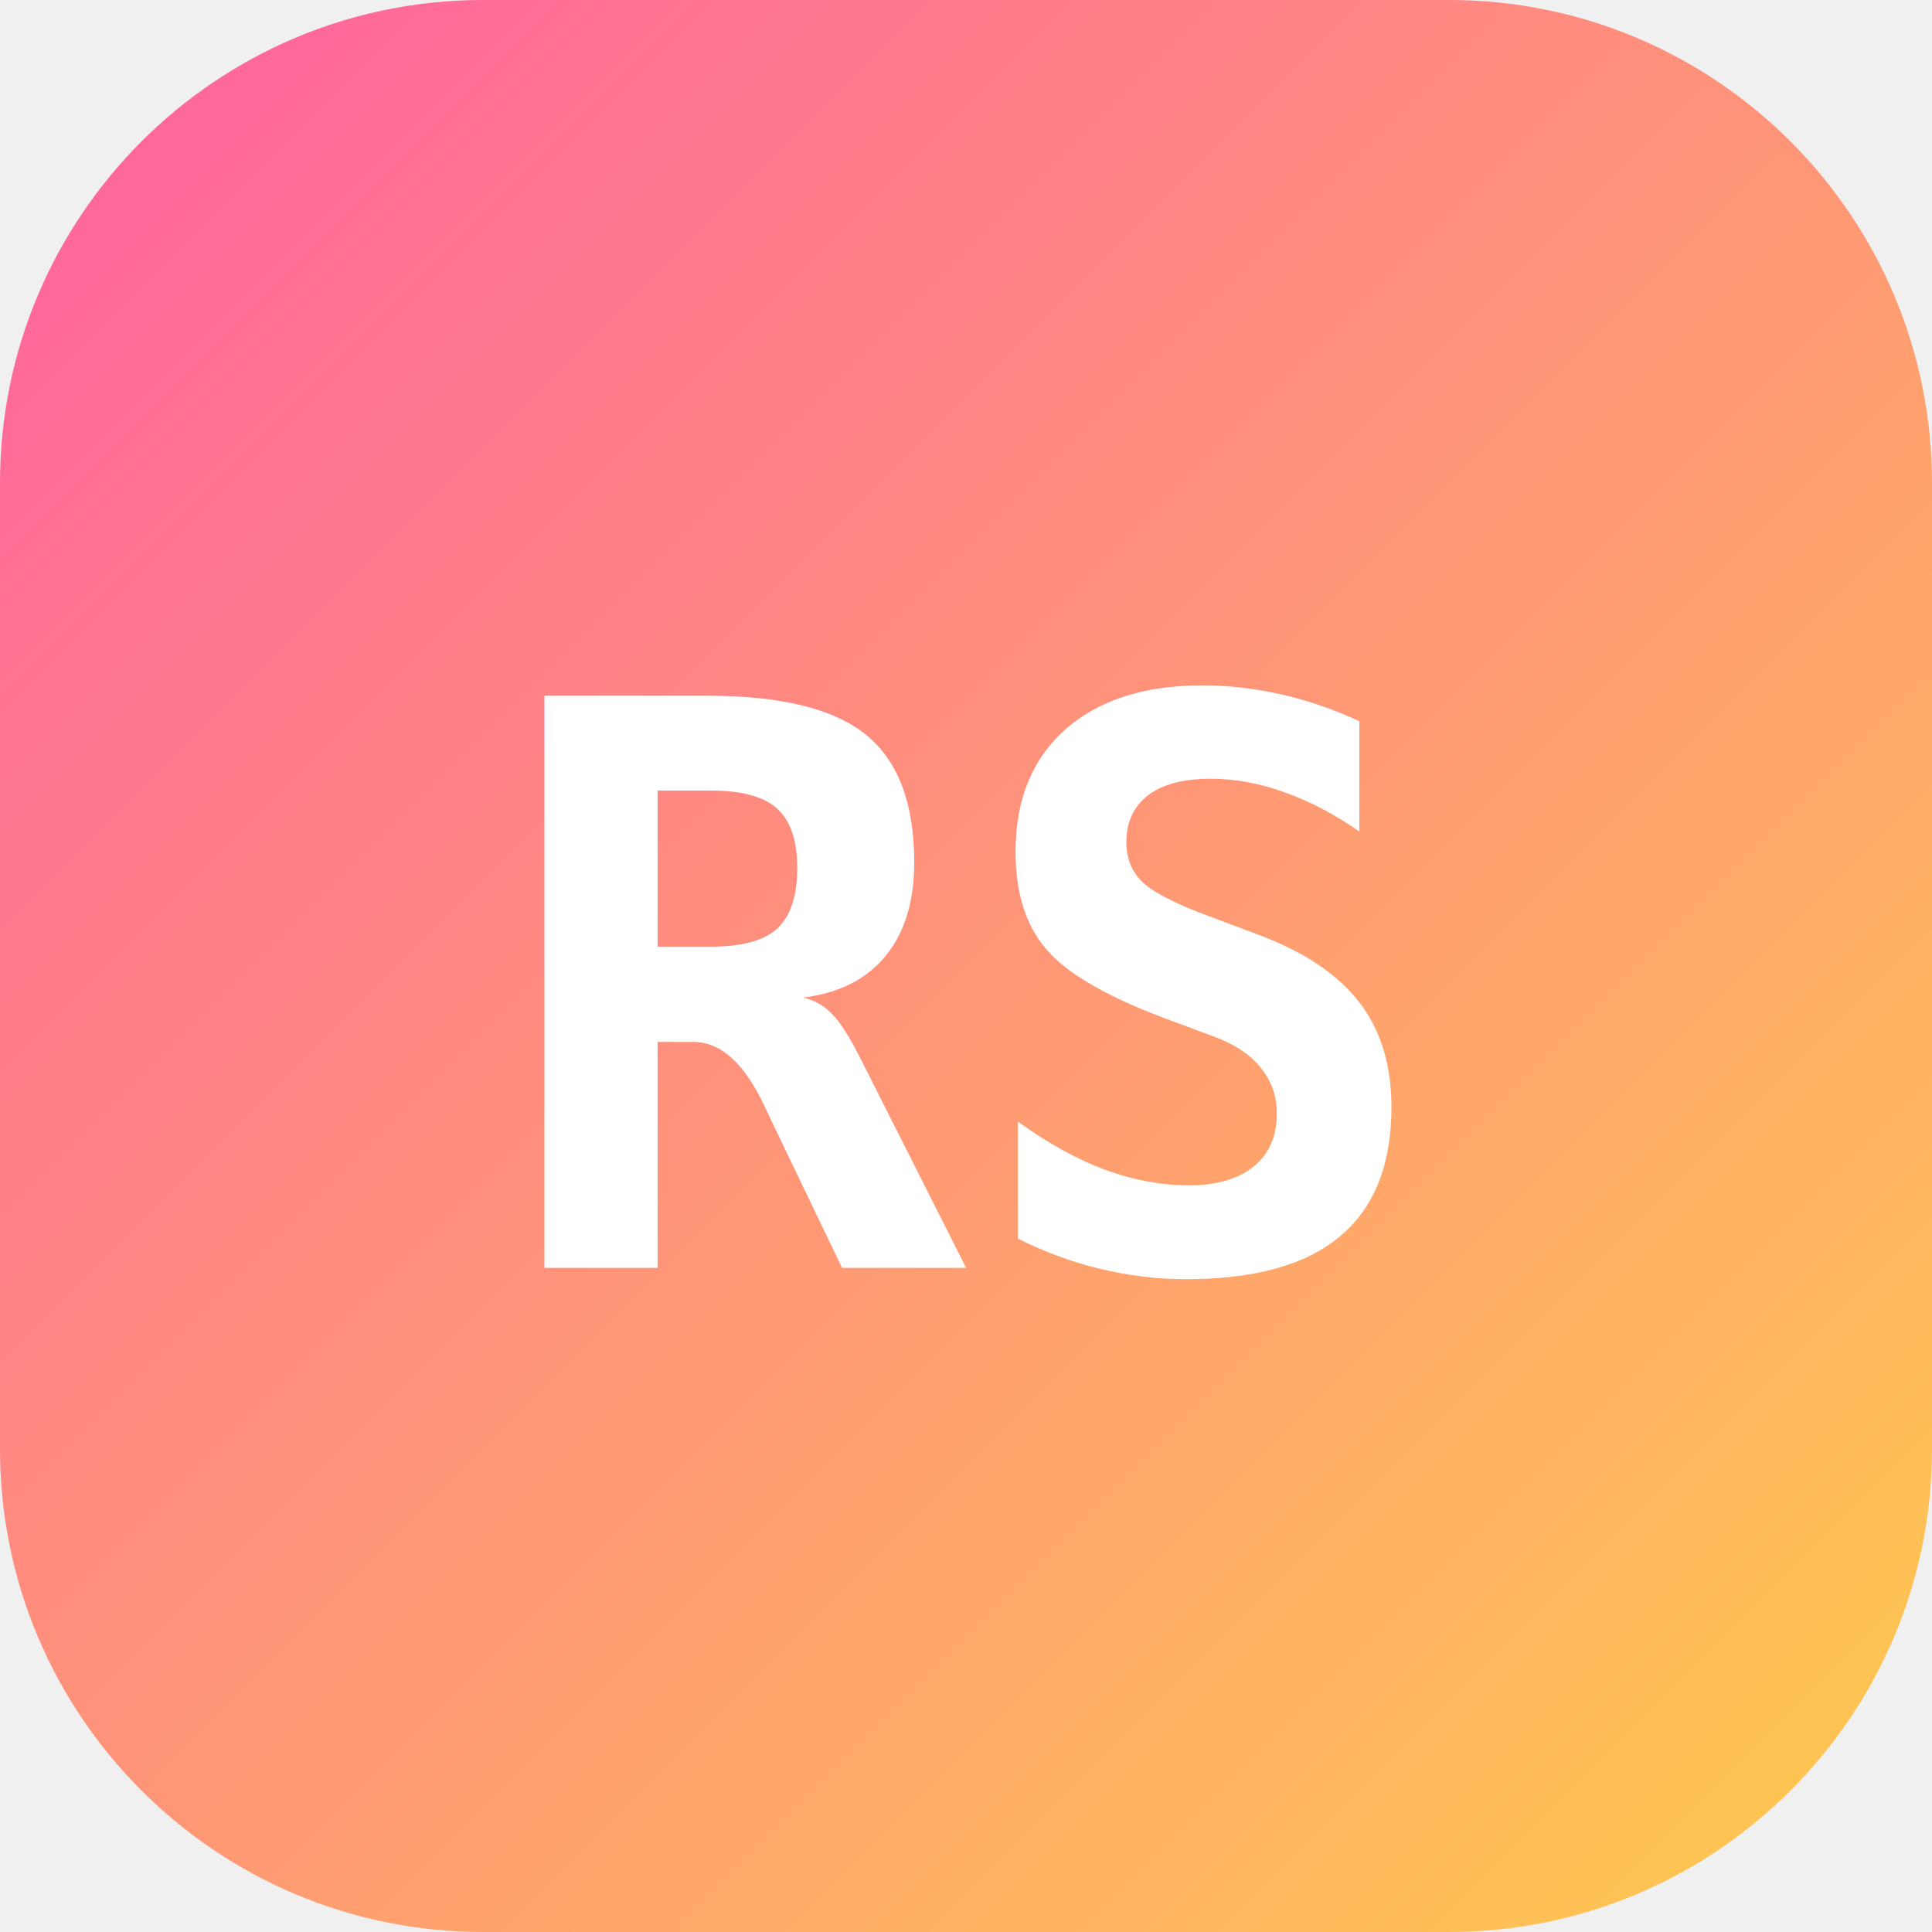
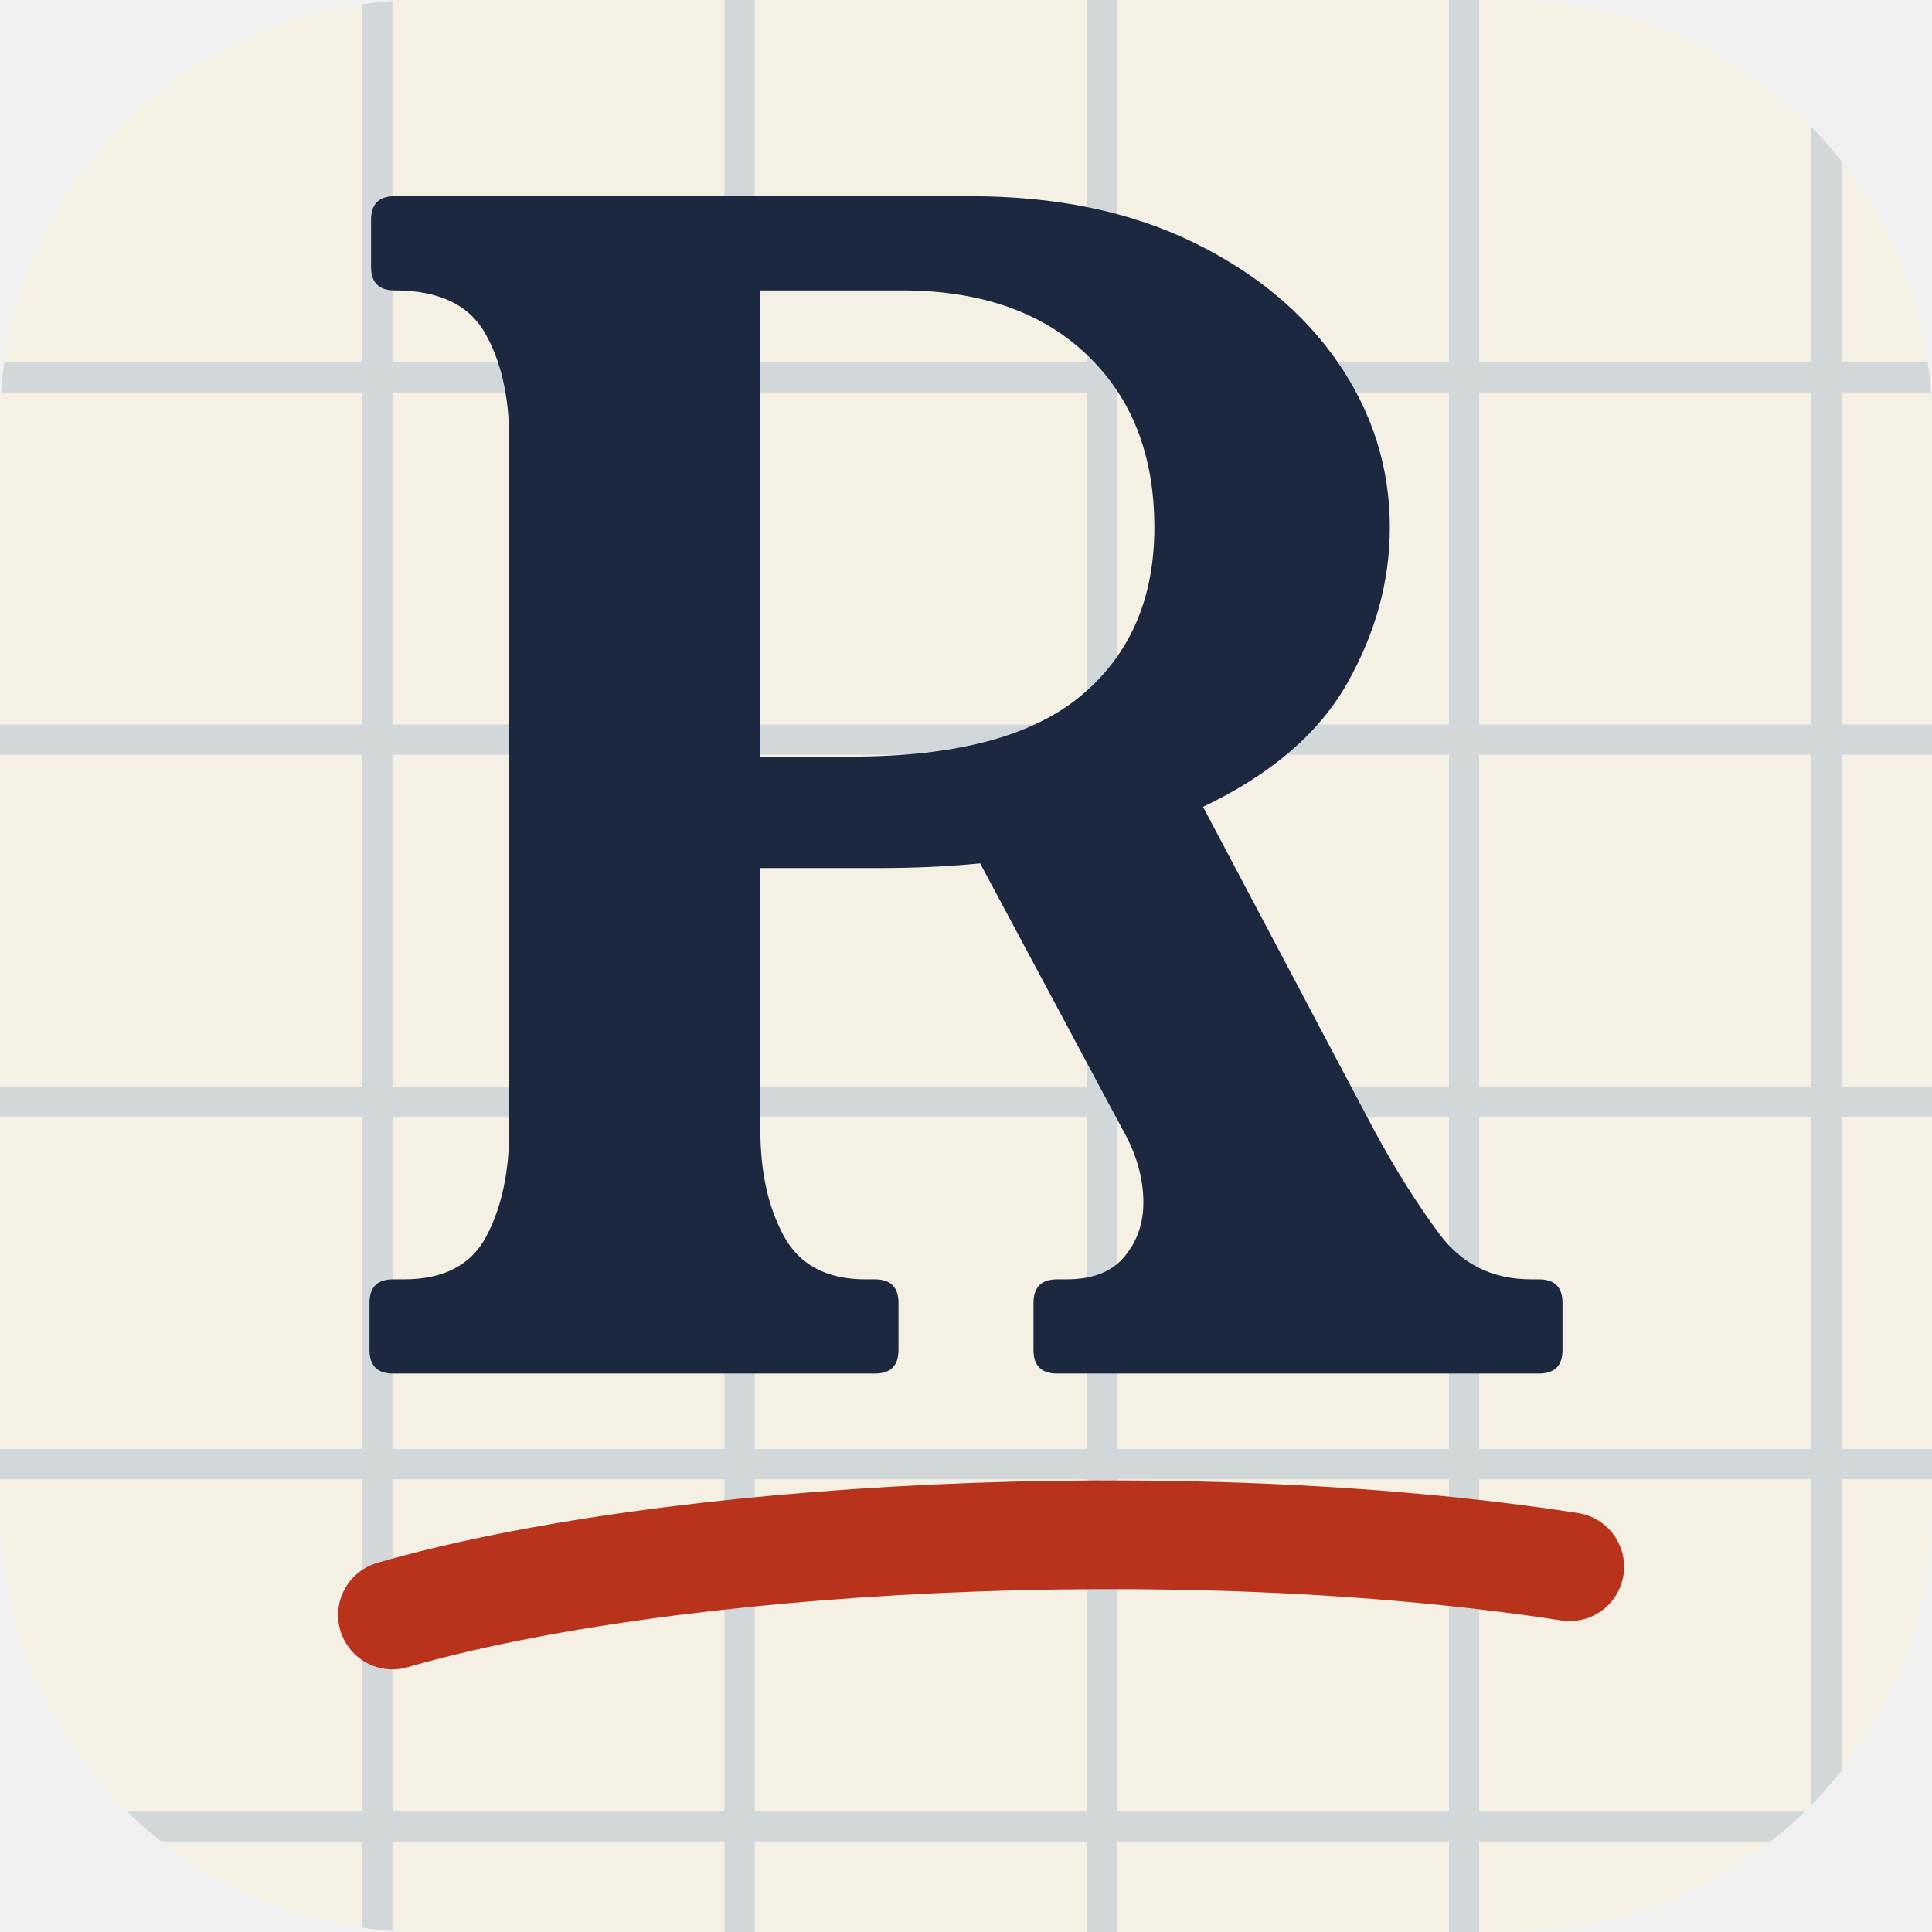
<svg xmlns="http://www.w3.org/2000/svg" viewBox="0 0 64 64">
  <defs>
-     <linearGradient id="g" x1="0" y1="0" x2="1" y2="1">
-       <stop offset="0" stop-color="#ff5fa2" />
-       <stop offset="1" stop-color="#ffcc4d" />
-     </linearGradient>
+     <clipPath id="c">
+       <rect width="64" height="64" rx="14" />
+     </clipPath>
  </defs>
-   <rect width="64" height="64" rx="16" fill="url(#g)" />
-   <text x="32" y="42" text-anchor="middle" font-family="ui-monospace, Menlo, monospace" font-size="26" font-weight="700" fill="#ffffff">RS</text>
+   <rect width="64" height="64" rx="14" fill="#f4f0e4" />
+   <g clip-path="url(#c)" stroke="#1d5aa0" stroke-opacity=".16" stroke-width="1">
+     <path d="M0 12.5H64M0 24.5H64M0 36.5H64M0 48.5H64M0 60.5H64M12.5 0V64M24.5 0V64M36.5 0V64M48.5 0V64M60.5 0V64" />
+   </g>
+   <path transform="translate(10.68 45.5) scale(0.052 -0.052)" fill="#1c2740" d="M775 60Q790 60 790 45V15Q790 0 775 0H468Q453 0 453 15V45Q453 60 468 60H474Q499 60 511.0 74.5Q523 89 523 109Q523 132 510 155L419 325Q389 322 354 322H279V155Q279 115 294.0 87.5Q309 60 346 60H352Q367 60 367 45V15Q367 0 352 0H45Q30 0 30 15V45Q30 60 45 60H52Q90 60 104.5 87.5Q119 115 119 155V595Q119 636 103.5 663.0Q88 690 46 690Q31 690 31 705V735Q31 750 46 750H413Q494 750 554.0 721.0Q614 692 647.0 644.0Q680 596 680 539Q680 488 653.0 440.0Q626 392 561 361L670 155Q690 118 711.5 89.0Q733 60 770 60ZM337 393Q437 393 483.5 432.0Q530 471 530 539Q530 608 487.0 649.0Q444 690 369 690H279V393Z" />
+   <path d="M13 53.5c9-2.6 26-3.6 39-1.6" fill="none" stroke="#b8321c" stroke-width="3.6" stroke-linecap="round" />
</svg>
